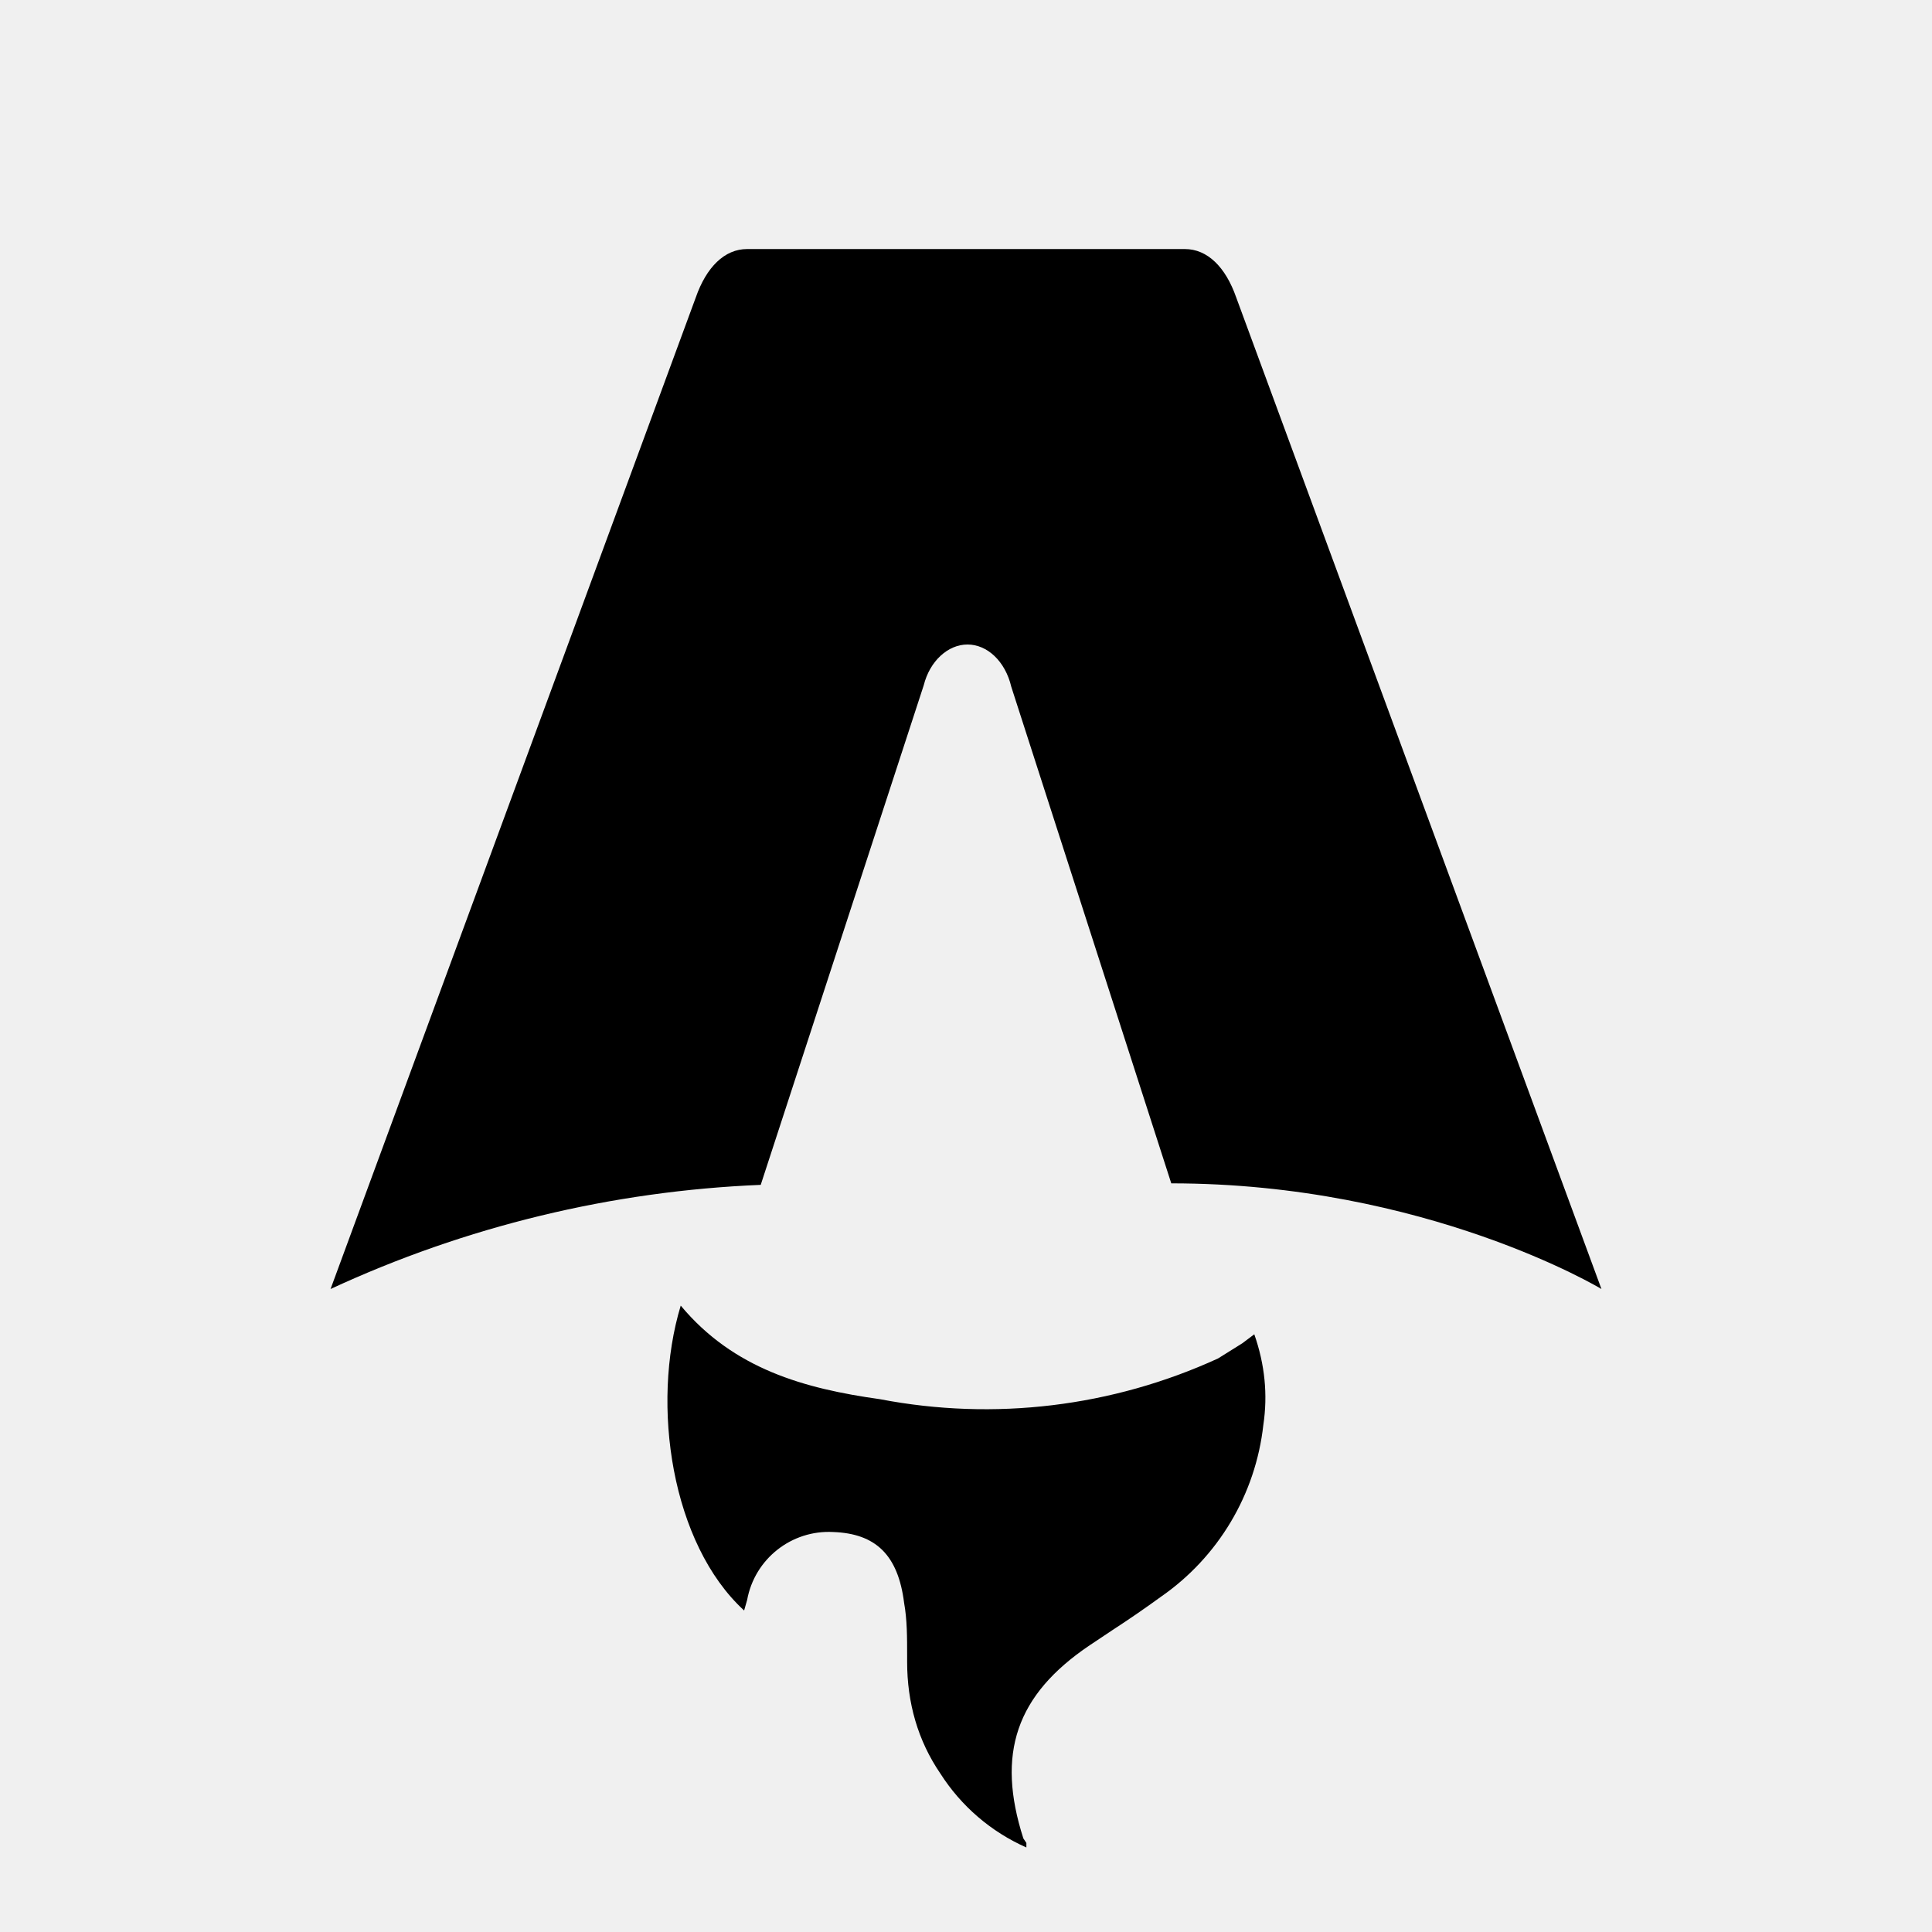
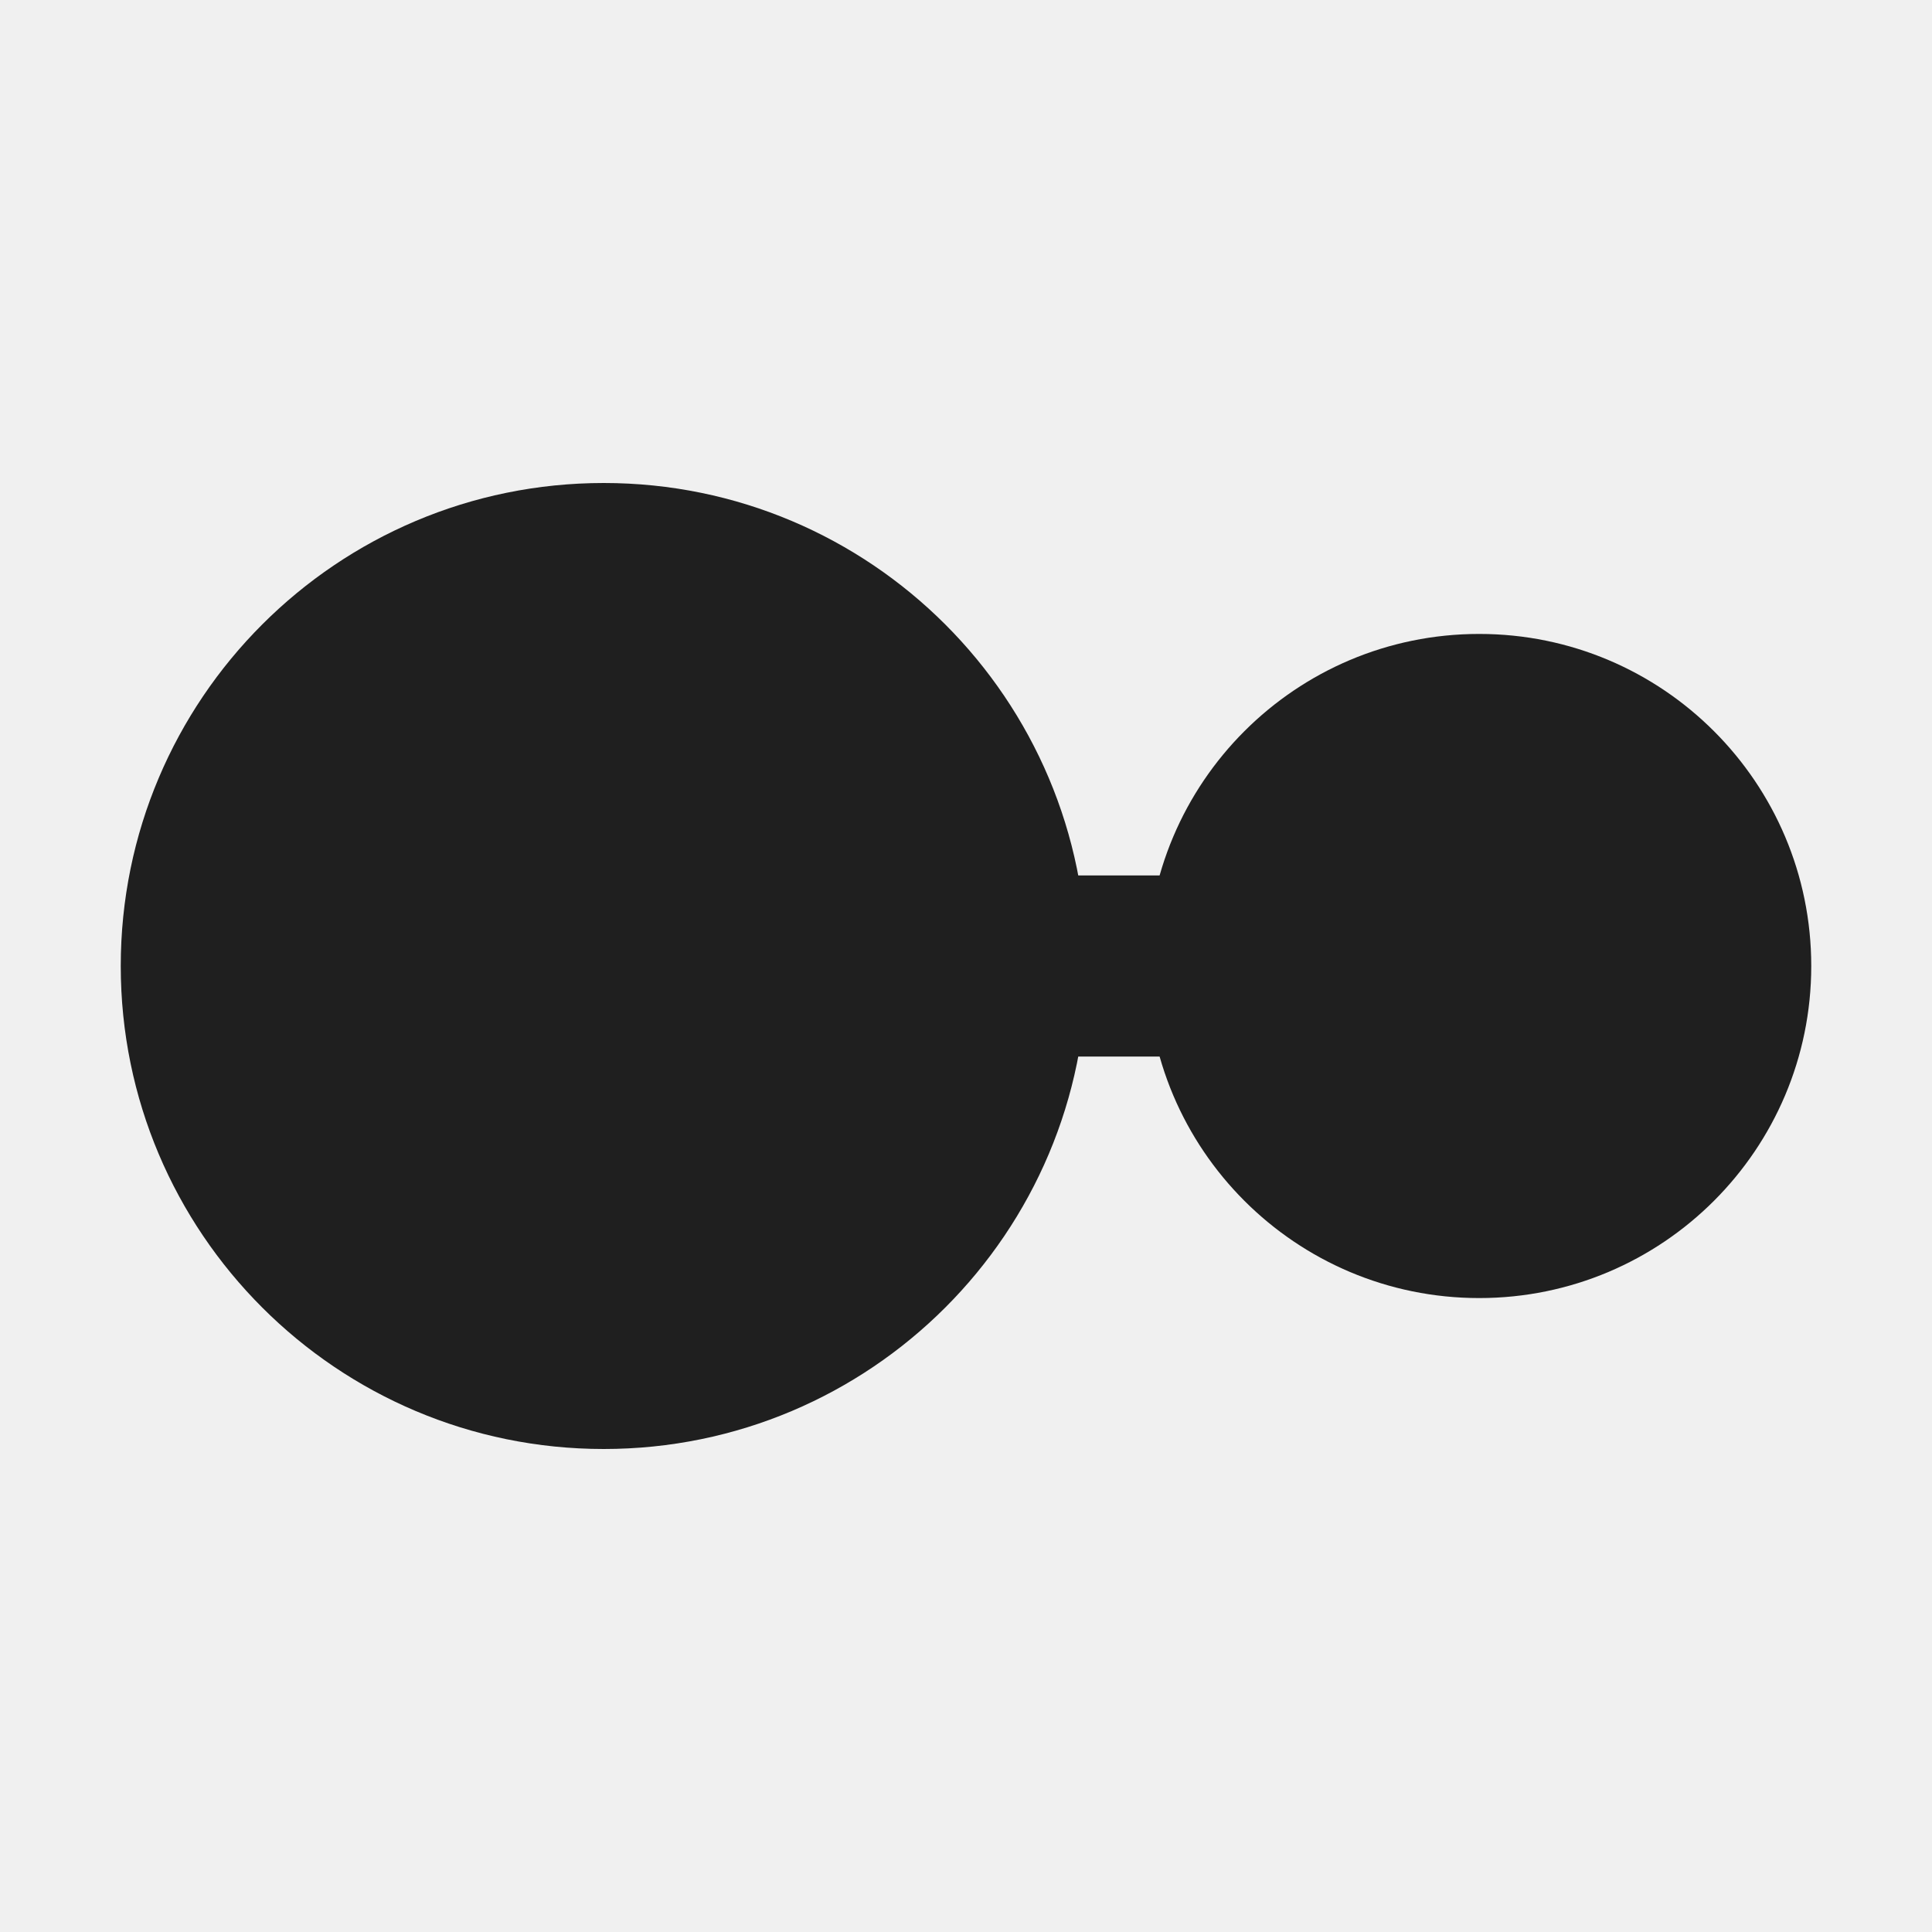
- <svg xmlns="http://www.w3.org/2000/svg" fill="none" viewBox="0 0 128 128">
-   <path d="M50.4 78.5a75.1 75.1 0 0 0-28.5 6.9l24.2-65.7c.7-2 1.9-3.2 3.4-3.2h29c1.5 0 2.7 1.2 3.4 3.2l24.2 65.7s-11.6-7-28.5-7L67 45.5c-.4-1.7-1.6-2.8-2.9-2.8-1.3 0-2.5 1.1-2.9 2.7L50.4 78.5Zm-1.1 28.2Zm-4.2-20.2c-2 6.6-.6 15.8 4.2 20.2a17.5 17.5 0 0 1 .2-.7 5.5 5.5 0 0 1 5.7-4.5c2.8.1 4.3 1.5 4.7 4.7.2 1.1.2 2.3.2 3.5v.4c0 2.7.7 5.2 2.2 7.4a13 13 0 0 0 5.7 4.9v-.3l-.2-.3c-1.8-5.6-.5-9.5 4.4-12.8l1.5-1a73 73 0 0 0 3.2-2.2 16 16 0 0 0 6.8-11.4c.3-2 .1-4-.6-6l-.8.6-1.6 1a37 37 0 0 1-22.4 2.7c-5-.7-9.7-2-13.2-6.2Z" />
+ <svg xmlns="http://www.w3.org/2000/svg" viewBox="0 0 32 32">
  <style>
-         path { fill: #000; }
-         @media (prefers-color-scheme: dark) {
-             path { fill: #FFF; }
-         }
-     </style>
+ 		.mark { fill: #1f1f1f; }
+ 		@media (prefers-color-scheme: dark) { .mark { fill: #f2f2f0; } }
+ 	</style>
+   <circle class="mark" cx="10" cy="16" r="8" />
+   <rect class="mark" x="15" y="14.5" width="7" height="3" />
+   <circle class="mark" cx="24.5" cy="16" r="5.5" />
</svg>
